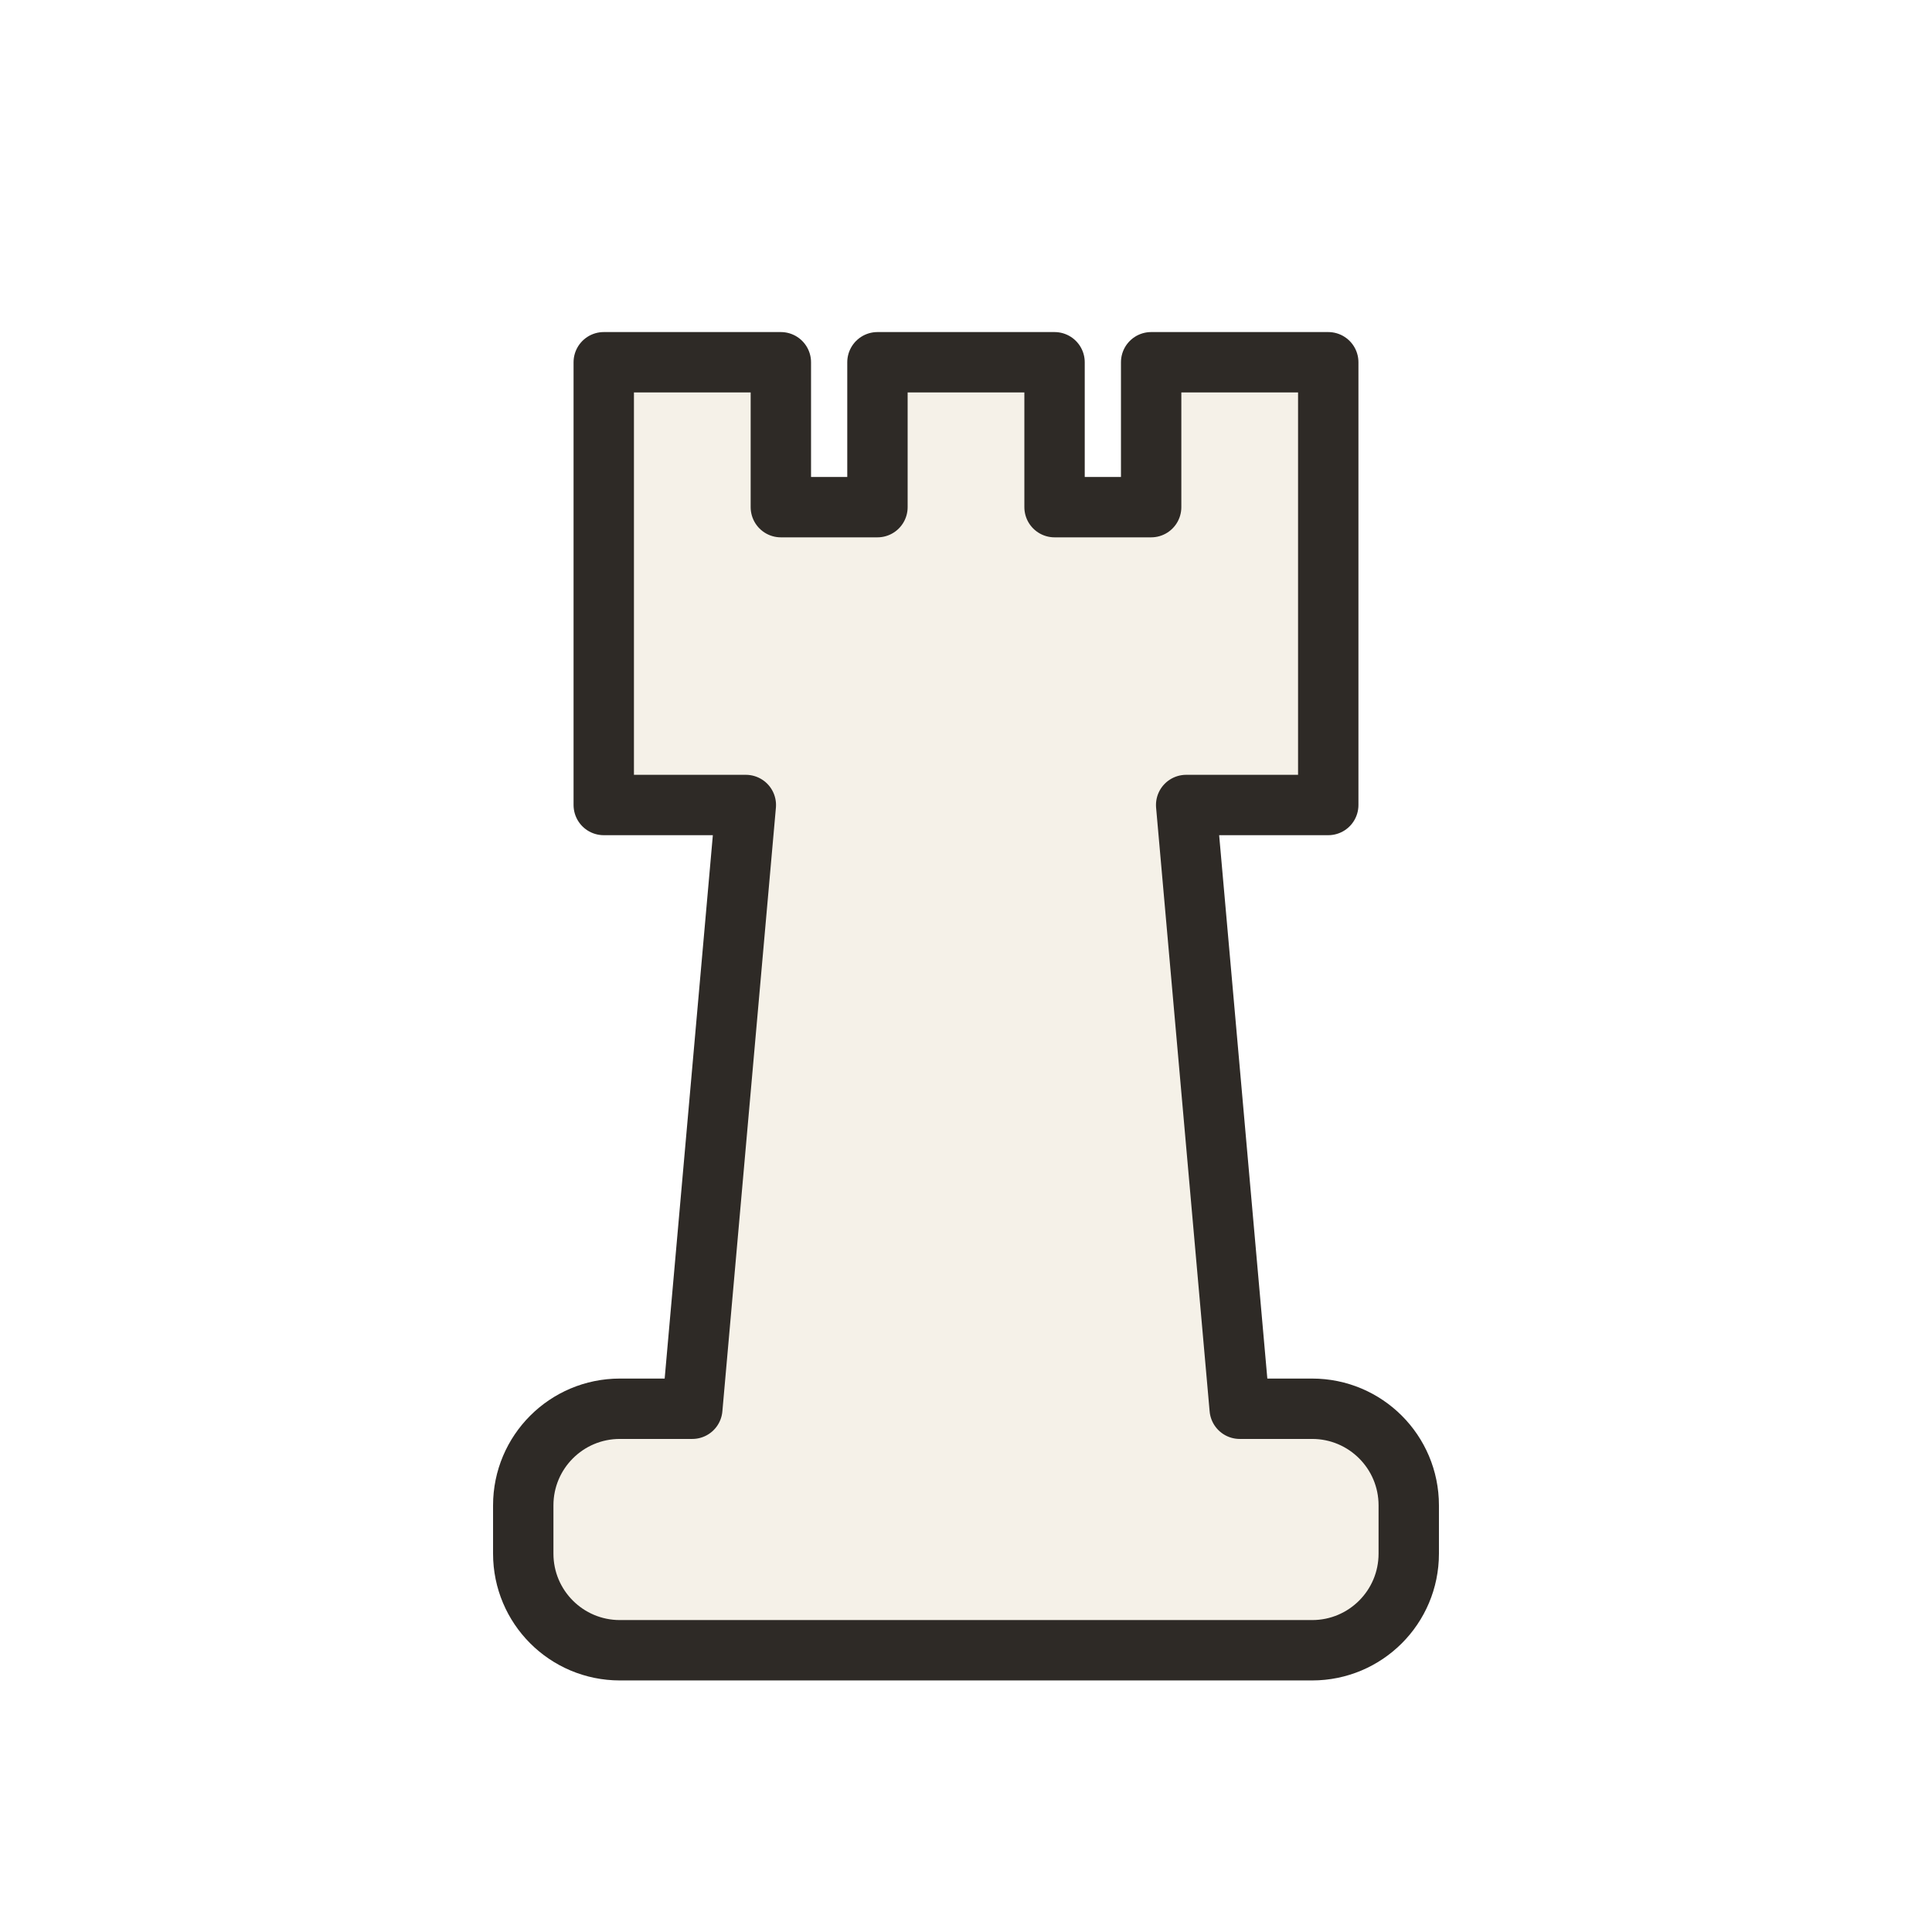
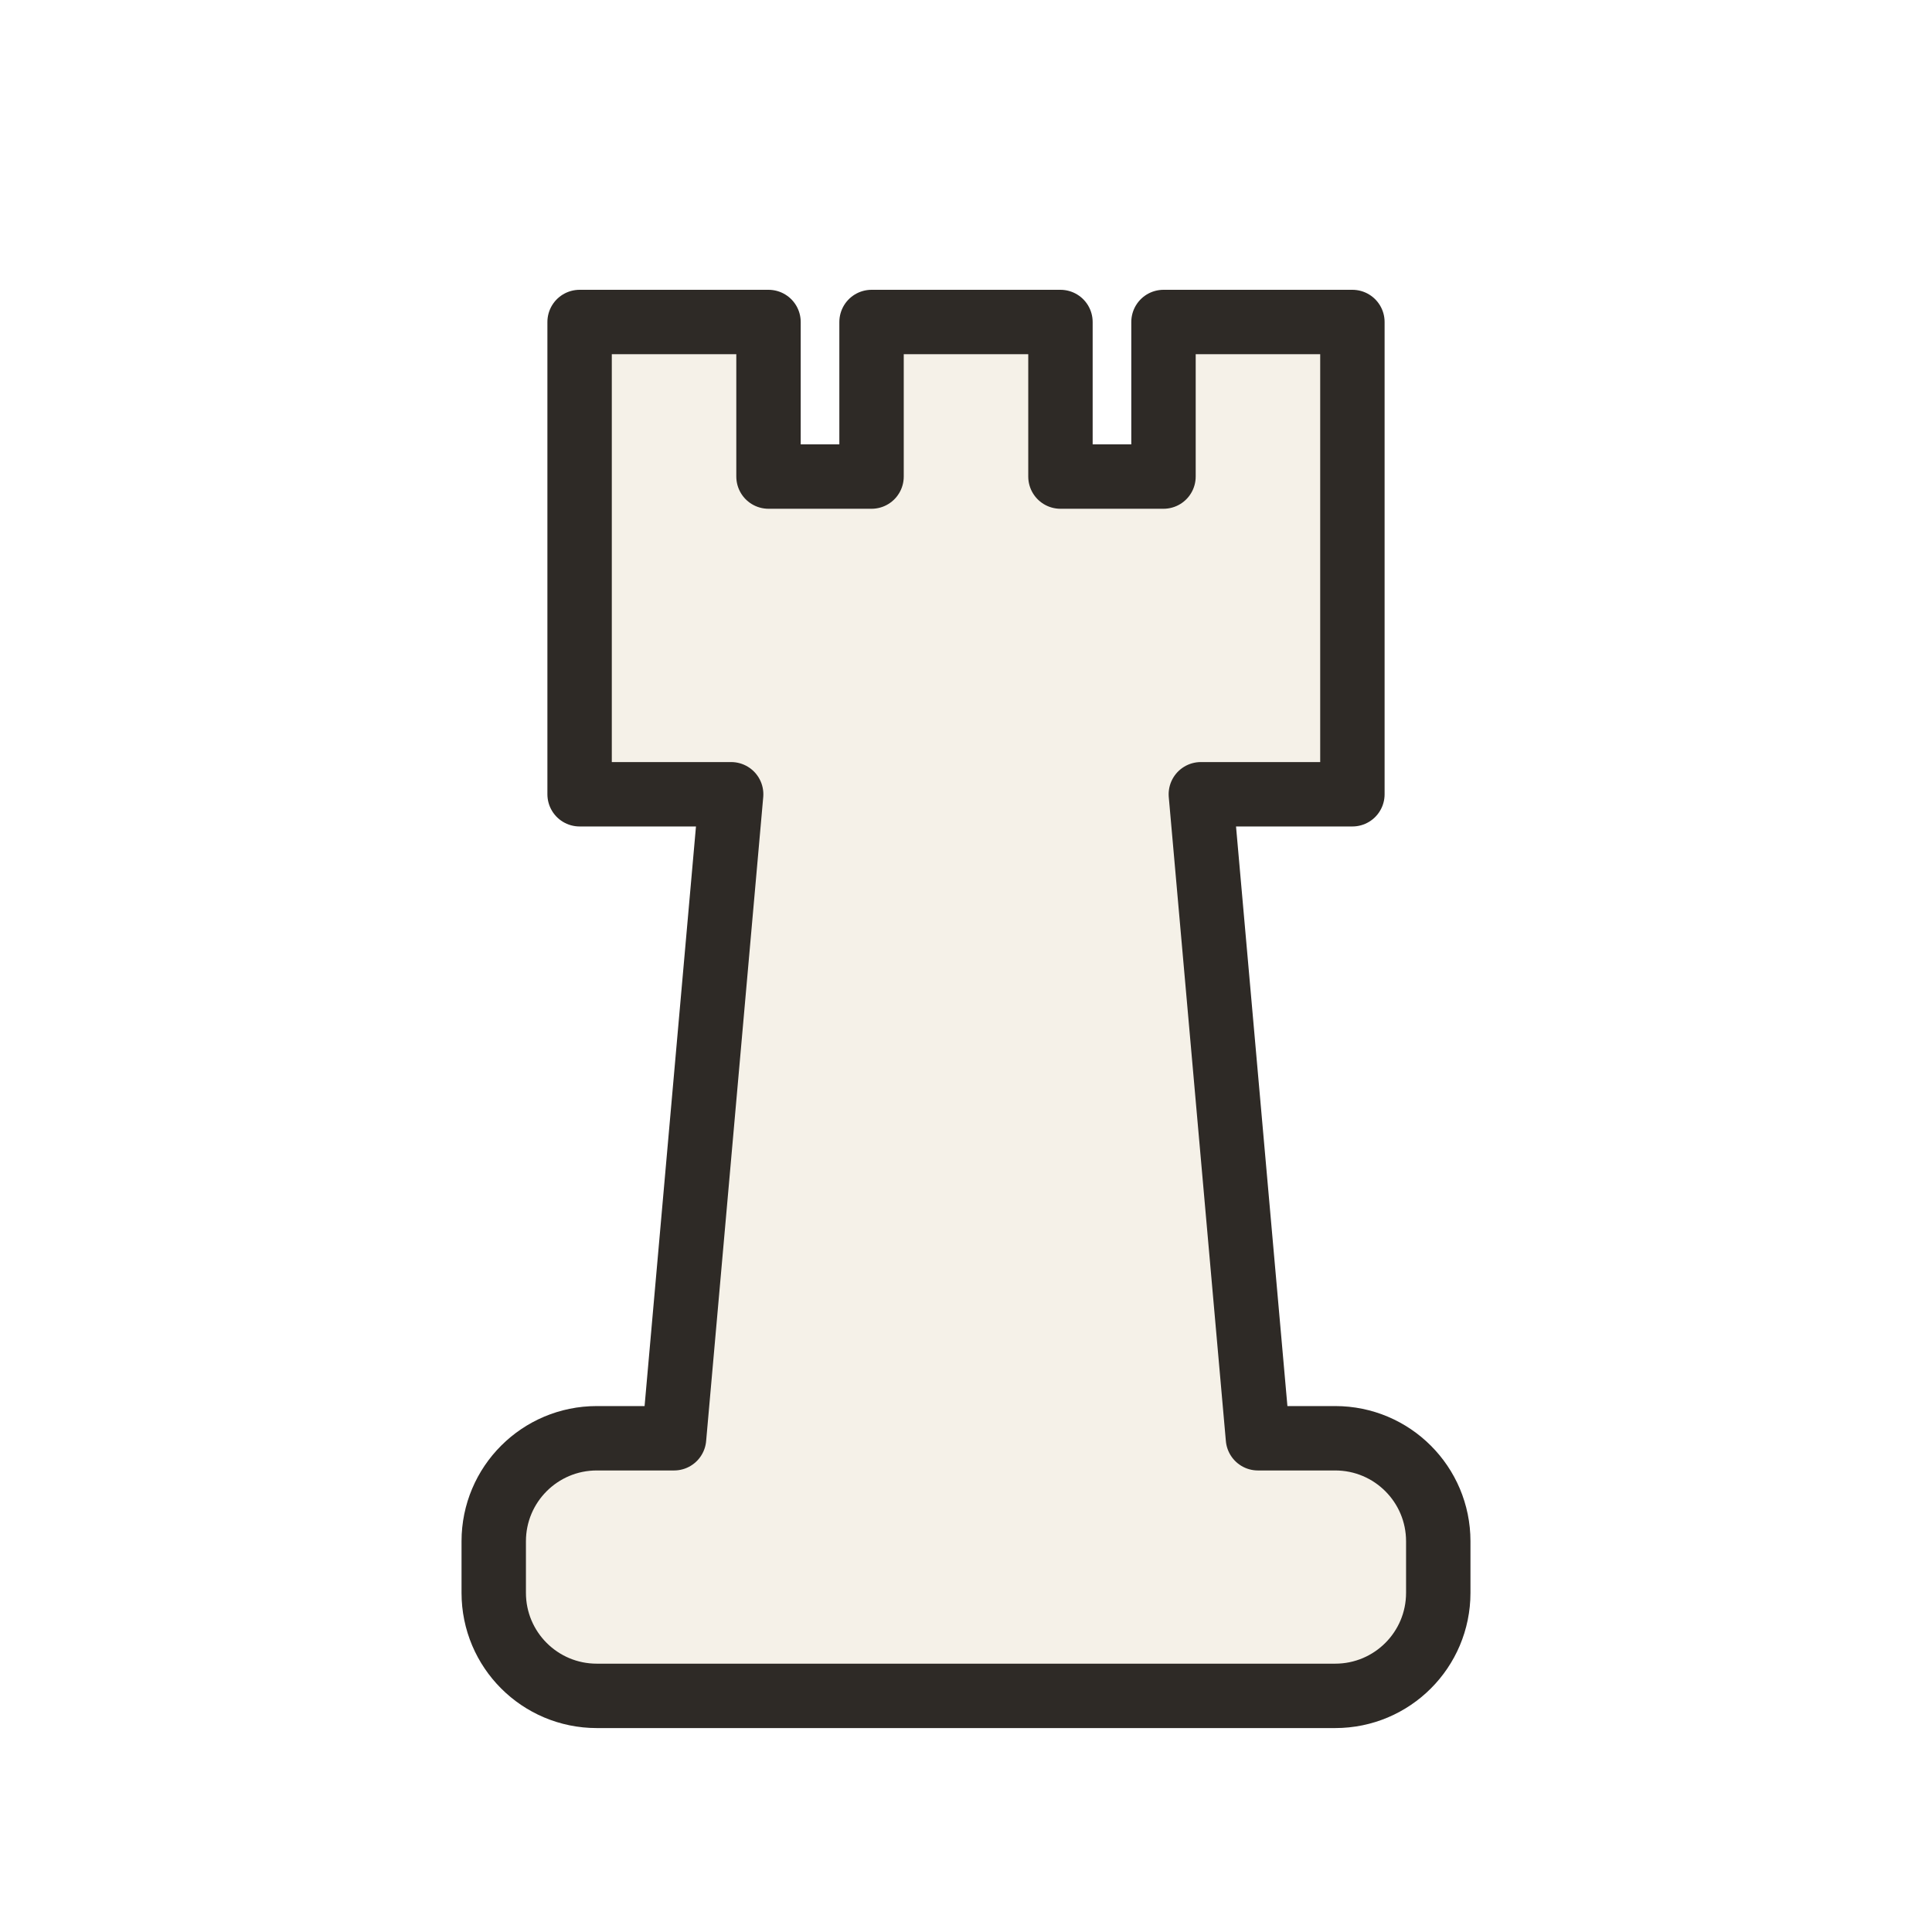
<svg xmlns="http://www.w3.org/2000/svg" viewBox="0 0 45 45" fill="none">
-   <g transform="scale(1.875)">
+   <g transform="translate(-1.5 -1.5) scale(2)">
    <path transform="translate(6.50 4.50)" fill-rule="evenodd" d="M 1.2 13 L 2.1 13 L 2.765 5.5 L 1 5.5 L 1 0 L 3.2 0 L 3.2 1.8 L 4.4 1.8 L 4.4 0 L 6.6 0 L 6.6 1.8 L 7.8 1.8 L 7.8 0 L 10 0 L 10 5.5 L 8.235 5.5 L 8.9 13 L 9.8 13 C 10.463 13 11 13.537 11 14.2 L 11 14.8 C 11 15.463 10.463 16 9.8 16 L 1.2 16 C 0.537 16 0 15.463 0 14.8 L 0 14.2 C 0 13.537 0.537 13 1.2 13 Z" fill="#F5F1E8" stroke="#2E2A26" stroke-width="0.75" stroke-linejoin="round" />
  </g>
</svg>
